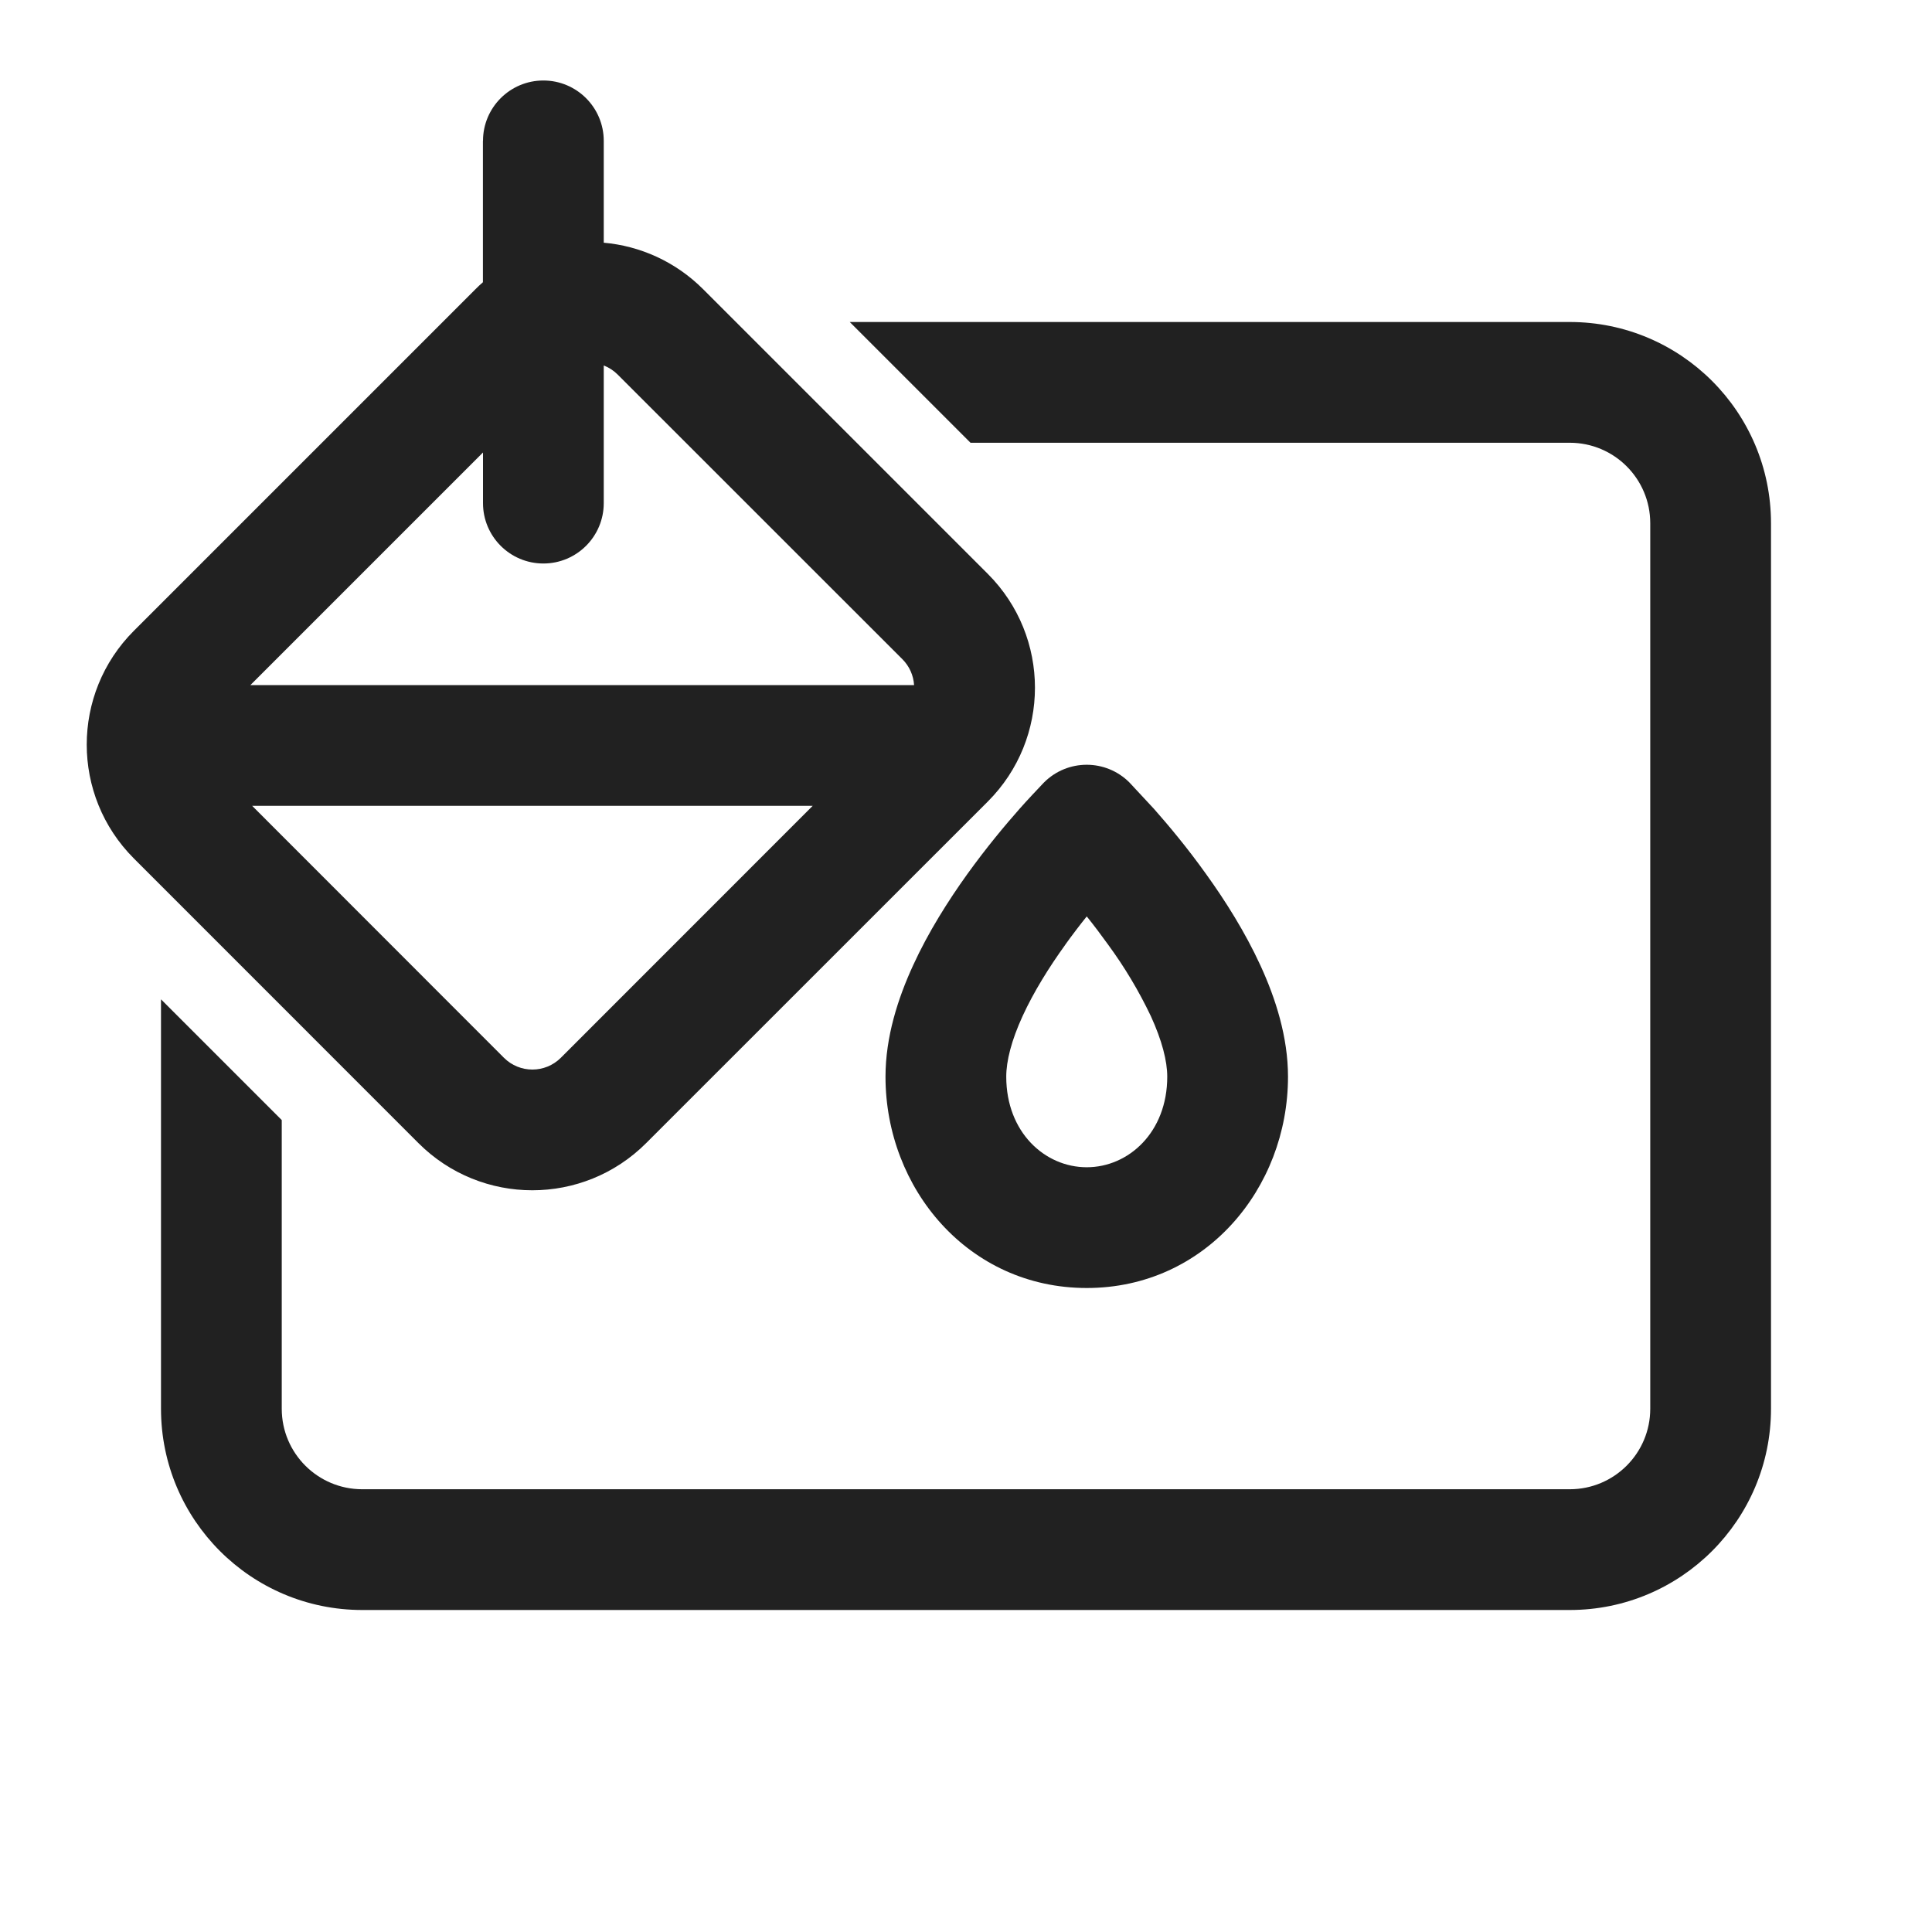
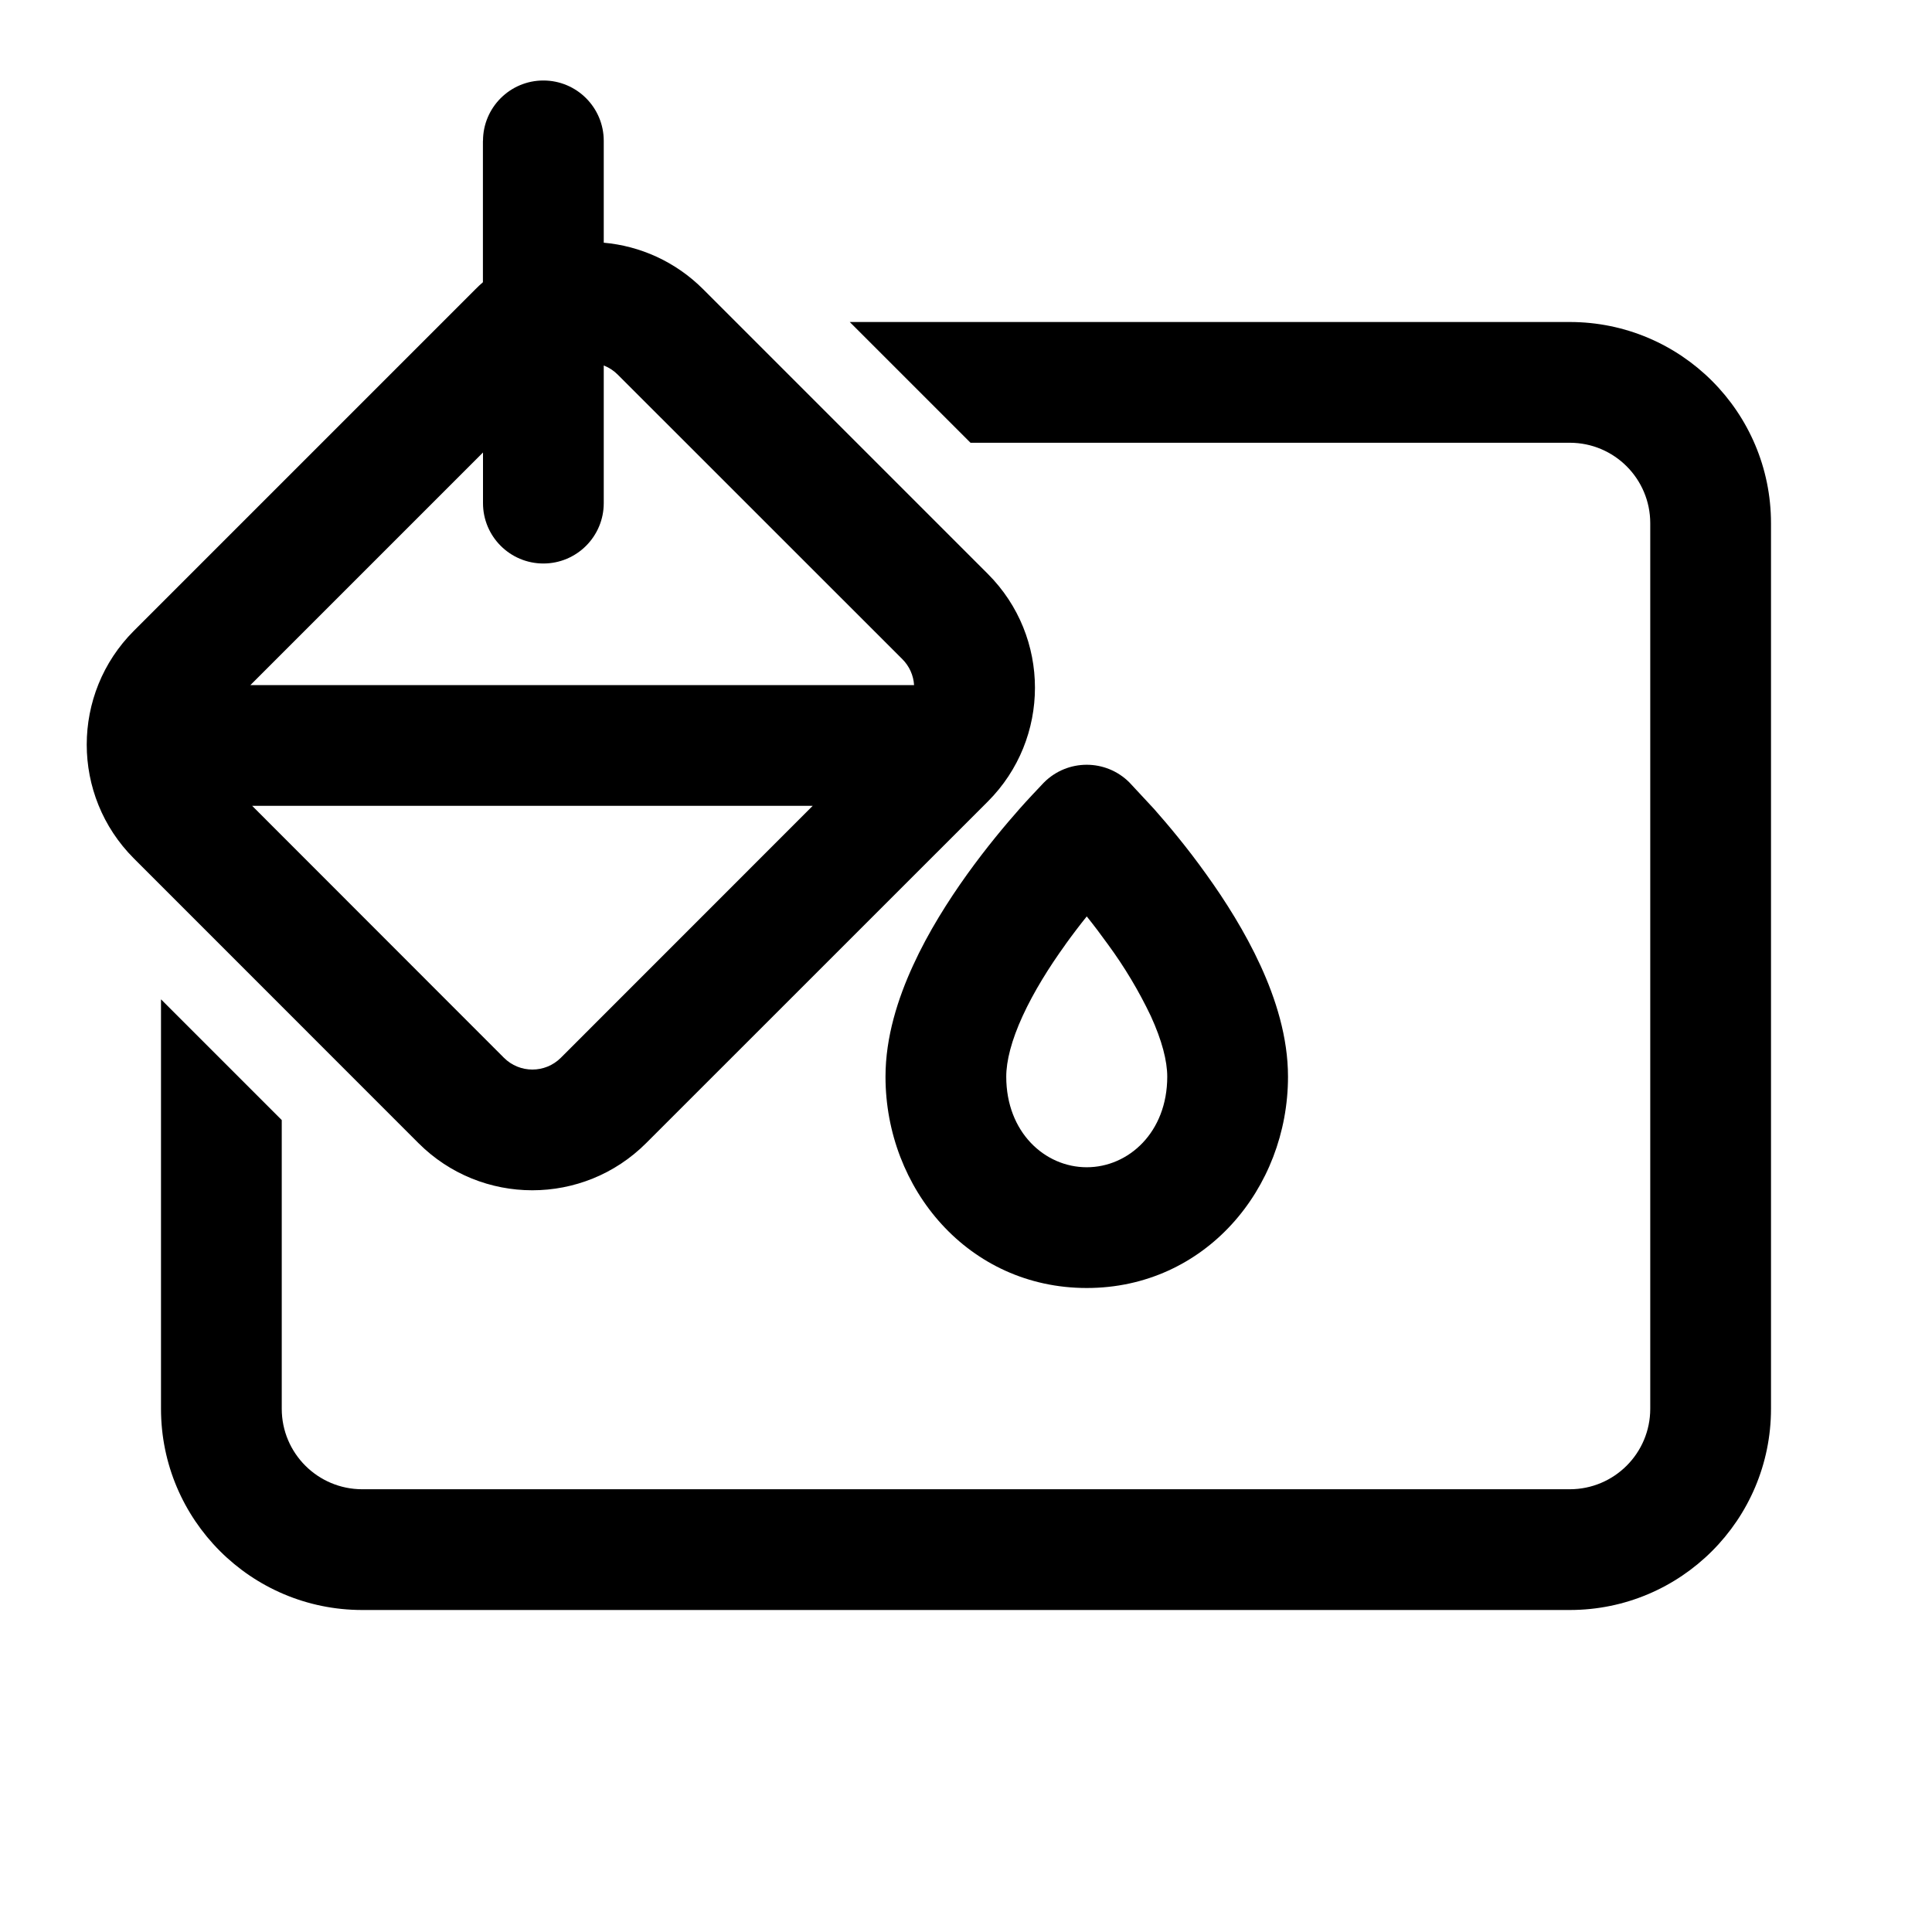
- <svg xmlns="http://www.w3.org/2000/svg" width="24" height="24" fill="none" viewBox="0 0 24 24">
-   <path d="M2 12.414V17.5A2.5 2.5 0 0 0 4.5 20h15a2.5 2.5 0 0 0 2.5-2.5v-11A2.5 2.5 0 0 0 19.5 4h-8.944l1.5 1.5H19.5a1 1 0 0 1 1 1v11a1 1 0 0 1-1 1h-15a1 1 0 0 1-1-1v-3.586l-1.5-1.5Z" fill="#212121" />
-   <path d="M6 1.75a.75.75 0 1 1 1.5 0v1.265c.45.04.89.233 1.235.578l3.536 3.536a2 2 0 0 1 0 2.828L8.027 14.2a2 2 0 0 1-2.829 0l-3.535-3.536a2 2 0 0 1 0-2.828l4.243-4.243c.03-.03.061-.06.093-.087V1.75Zm0 4.5v-.629l-2.89 2.89h8.245a.498.498 0 0 0-.145-.322L7.674 4.654A.498.498 0 0 0 7.5 4.54v1.71a.75.75 0 0 1-1.5 0Zm-2.868 3.76 3.128 3.13a.5.5 0 0 0 .707 0l3.129-3.13H3.132ZM11 13.375c0-.493.154-.972.342-1.381.19-.416.438-.806.673-1.134.238-.331.474-.613.65-.812.085-.097.24-.261.299-.323l.005-.005a.75.75 0 0 1 1.061 0l.305.328c.176.199.412.48.649.812.236.328.483.718.674 1.134.188.409.342.888.342 1.381C16 14.765 14.97 16 13.5 16c-1.471 0-2.5-1.235-2.5-2.625Zm2.234-1.64c-.202.28-.392.585-.53.885-.14.305-.204.56-.204.755 0 .691.48 1.125 1 1.125.519 0 1-.434 1-1.125 0-.194-.065-.45-.205-.755a5.494 5.494 0 0 0-.53-.886 8.417 8.417 0 0 0-.265-.35 8.33 8.33 0 0 0-.266.35Z" fill="#212121" />
+ <svg xmlns="http://www.w3.org/2000/svg" width="24" height="24" fill="#000000" viewBox="0 0 24 24">
+   <path d="M2 12.414V17.5A2.5 2.5 0 0 0 4.5 20h15a2.5 2.5 0 0 0 2.5-2.5v-11A2.5 2.5 0 0 0 19.5 4h-8.944l1.5 1.5H19.5a1 1 0 0 1 1 1v11a1 1 0 0 1-1 1h-15a1 1 0 0 1-1-1v-3.586l-1.5-1.5Z" />
+   <path d="M6 1.75a.75.75 0 1 1 1.5 0v1.265c.45.04.89.233 1.235.578l3.536 3.536a2 2 0 0 1 0 2.828L8.027 14.2a2 2 0 0 1-2.829 0l-3.535-3.536a2 2 0 0 1 0-2.828l4.243-4.243c.03-.03.061-.06.093-.087V1.75Zm0 4.5v-.629l-2.89 2.89h8.245a.498.498 0 0 0-.145-.322L7.674 4.654A.498.498 0 0 0 7.5 4.54v1.71a.75.75 0 0 1-1.5 0Zm-2.868 3.76 3.128 3.13a.5.5 0 0 0 .707 0l3.129-3.13H3.132ZM11 13.375c0-.493.154-.972.342-1.381.19-.416.438-.806.673-1.134.238-.331.474-.613.65-.812.085-.097.24-.261.299-.323l.005-.005a.75.75 0 0 1 1.061 0l.305.328c.176.199.412.48.649.812.236.328.483.718.674 1.134.188.409.342.888.342 1.381C16 14.765 14.97 16 13.5 16c-1.471 0-2.5-1.235-2.5-2.625Zm2.234-1.64c-.202.28-.392.585-.53.885-.14.305-.204.56-.204.755 0 .691.48 1.125 1 1.125.519 0 1-.434 1-1.125 0-.194-.065-.45-.205-.755a5.494 5.494 0 0 0-.53-.886 8.417 8.417 0 0 0-.265-.35 8.33 8.33 0 0 0-.266.35Z" />
</svg>
